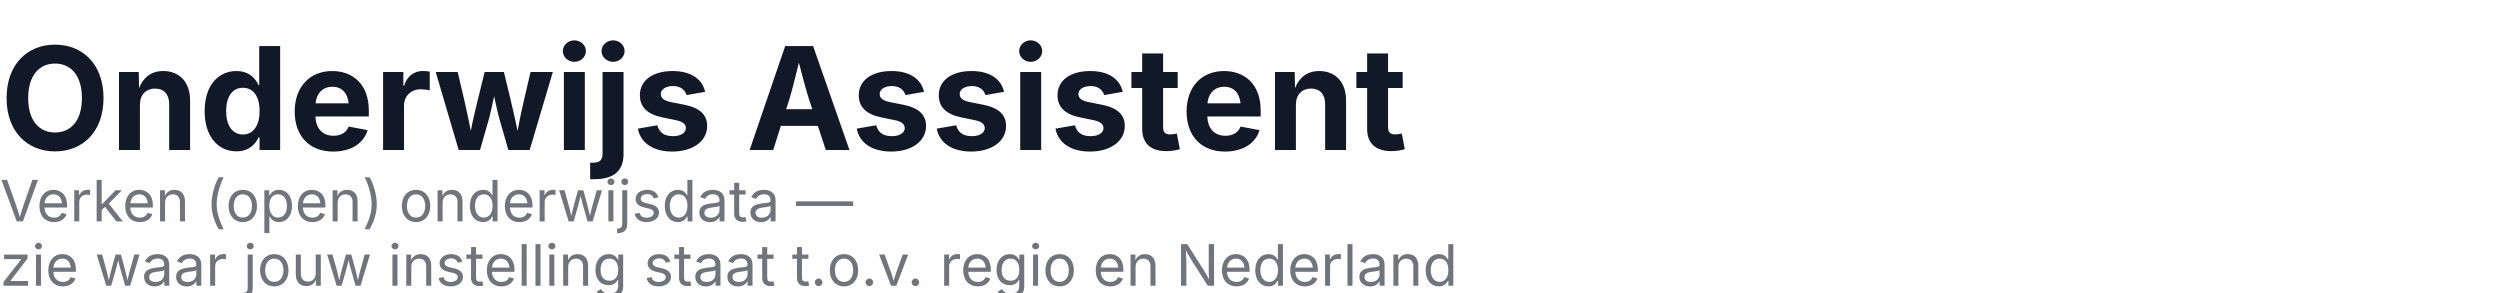
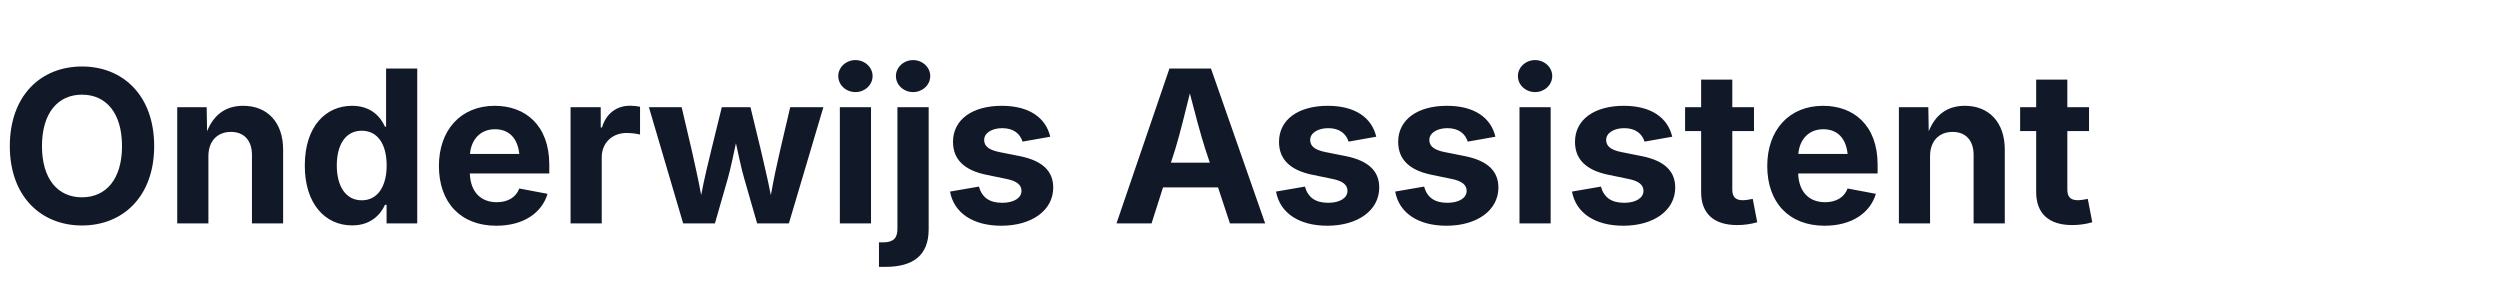
- <svg xmlns="http://www.w3.org/2000/svg" viewBox="0 0 700 82">
+ <svg xmlns="http://www.w3.org/2000/svg" viewBox="0 0 470 56">
  <style>
-     .title { fill: #111827; }
-     .tag   { fill: #111827; opacity: 0.6; }
-     @media (prefers-color-scheme: dark) {
-       .title { fill: #f9fafb; }
-       .tag   { fill: #f9fafb; }
-     }
+     text { fill: #111827; }
+     @media (prefers-color-scheme: dark) { text { fill: #f9fafb; } }
  </style>
-   <text class="title" x="0" y="42" font-family="system-ui, -apple-system, sans-serif" font-size="40" font-weight="700">Onderwijs Assistent</text>
-   <text class="tag" x="0" y="62" font-family="system-ui, -apple-system, sans-serif" font-size="16">Verken (open) onderwijsdata —</text>
-   <text class="tag" x="0" y="80" font-family="system-ui, -apple-system, sans-serif" font-size="16">zie waar jouw instelling staat t.o.v. regio en Nederland</text>
+   <text x="0" y="42" font-family="system-ui, -apple-system, sans-serif" font-size="40" font-weight="700">Onderwijs Assistent</text>
</svg>
